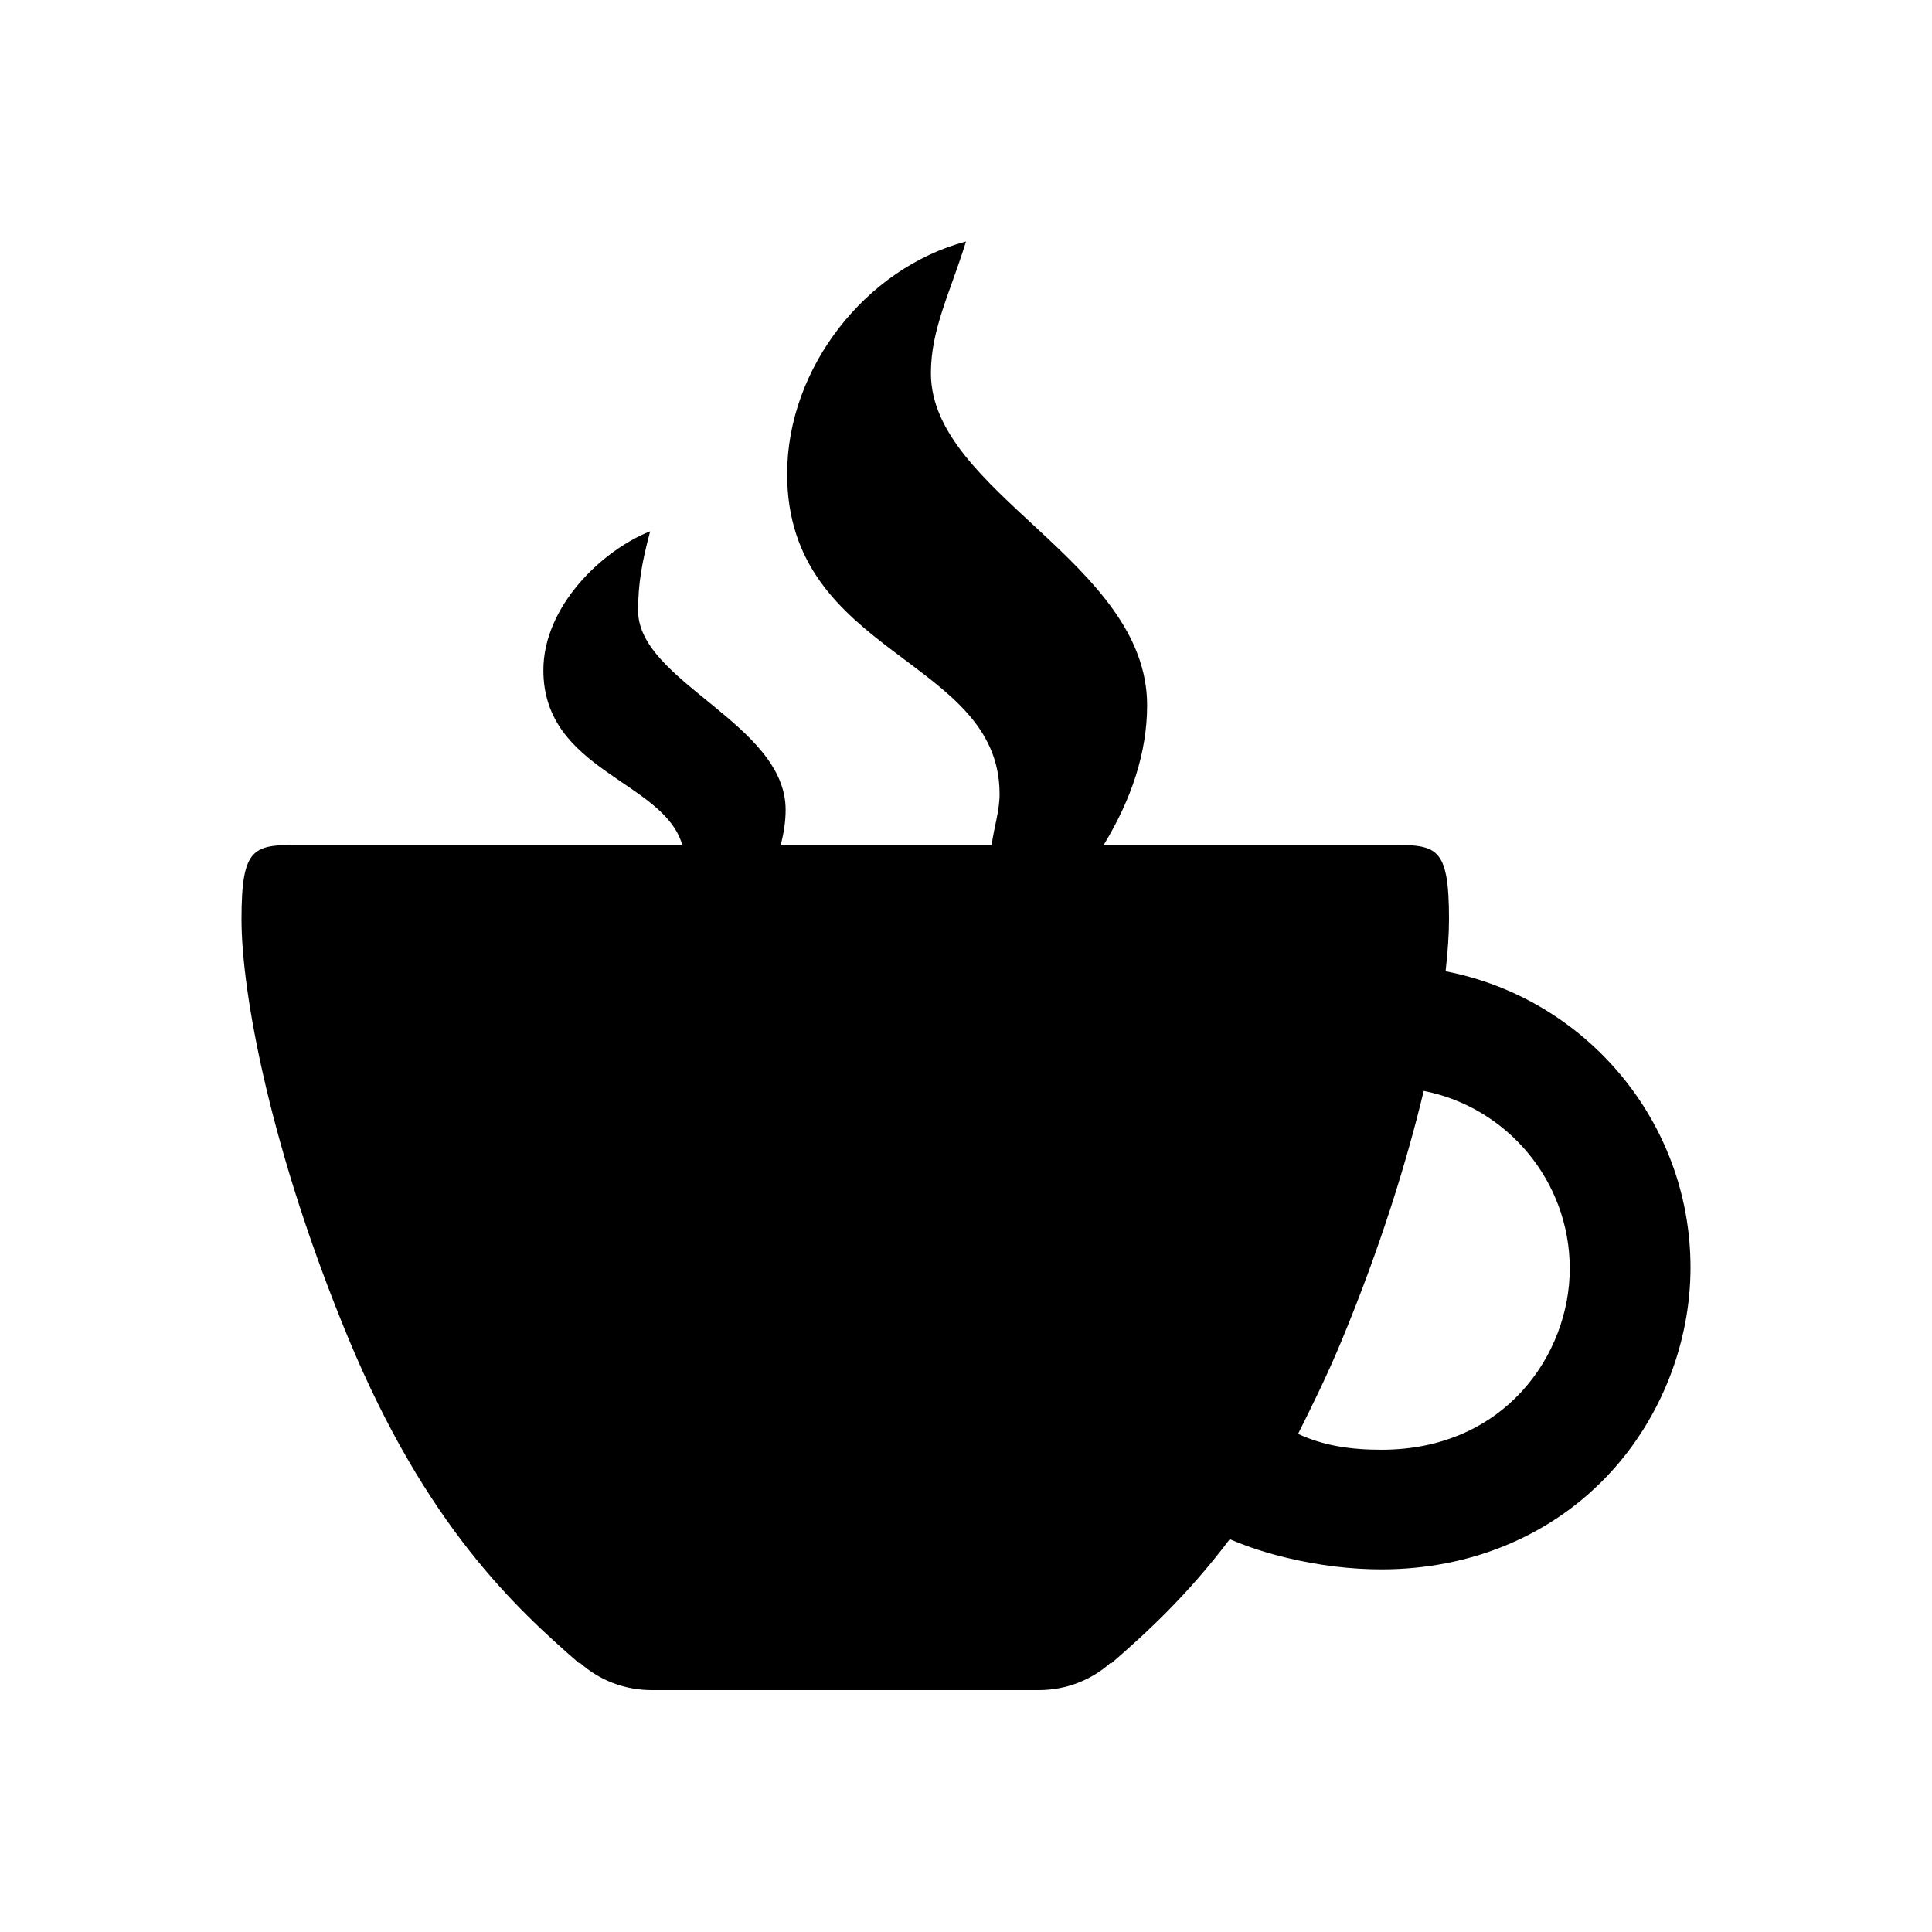
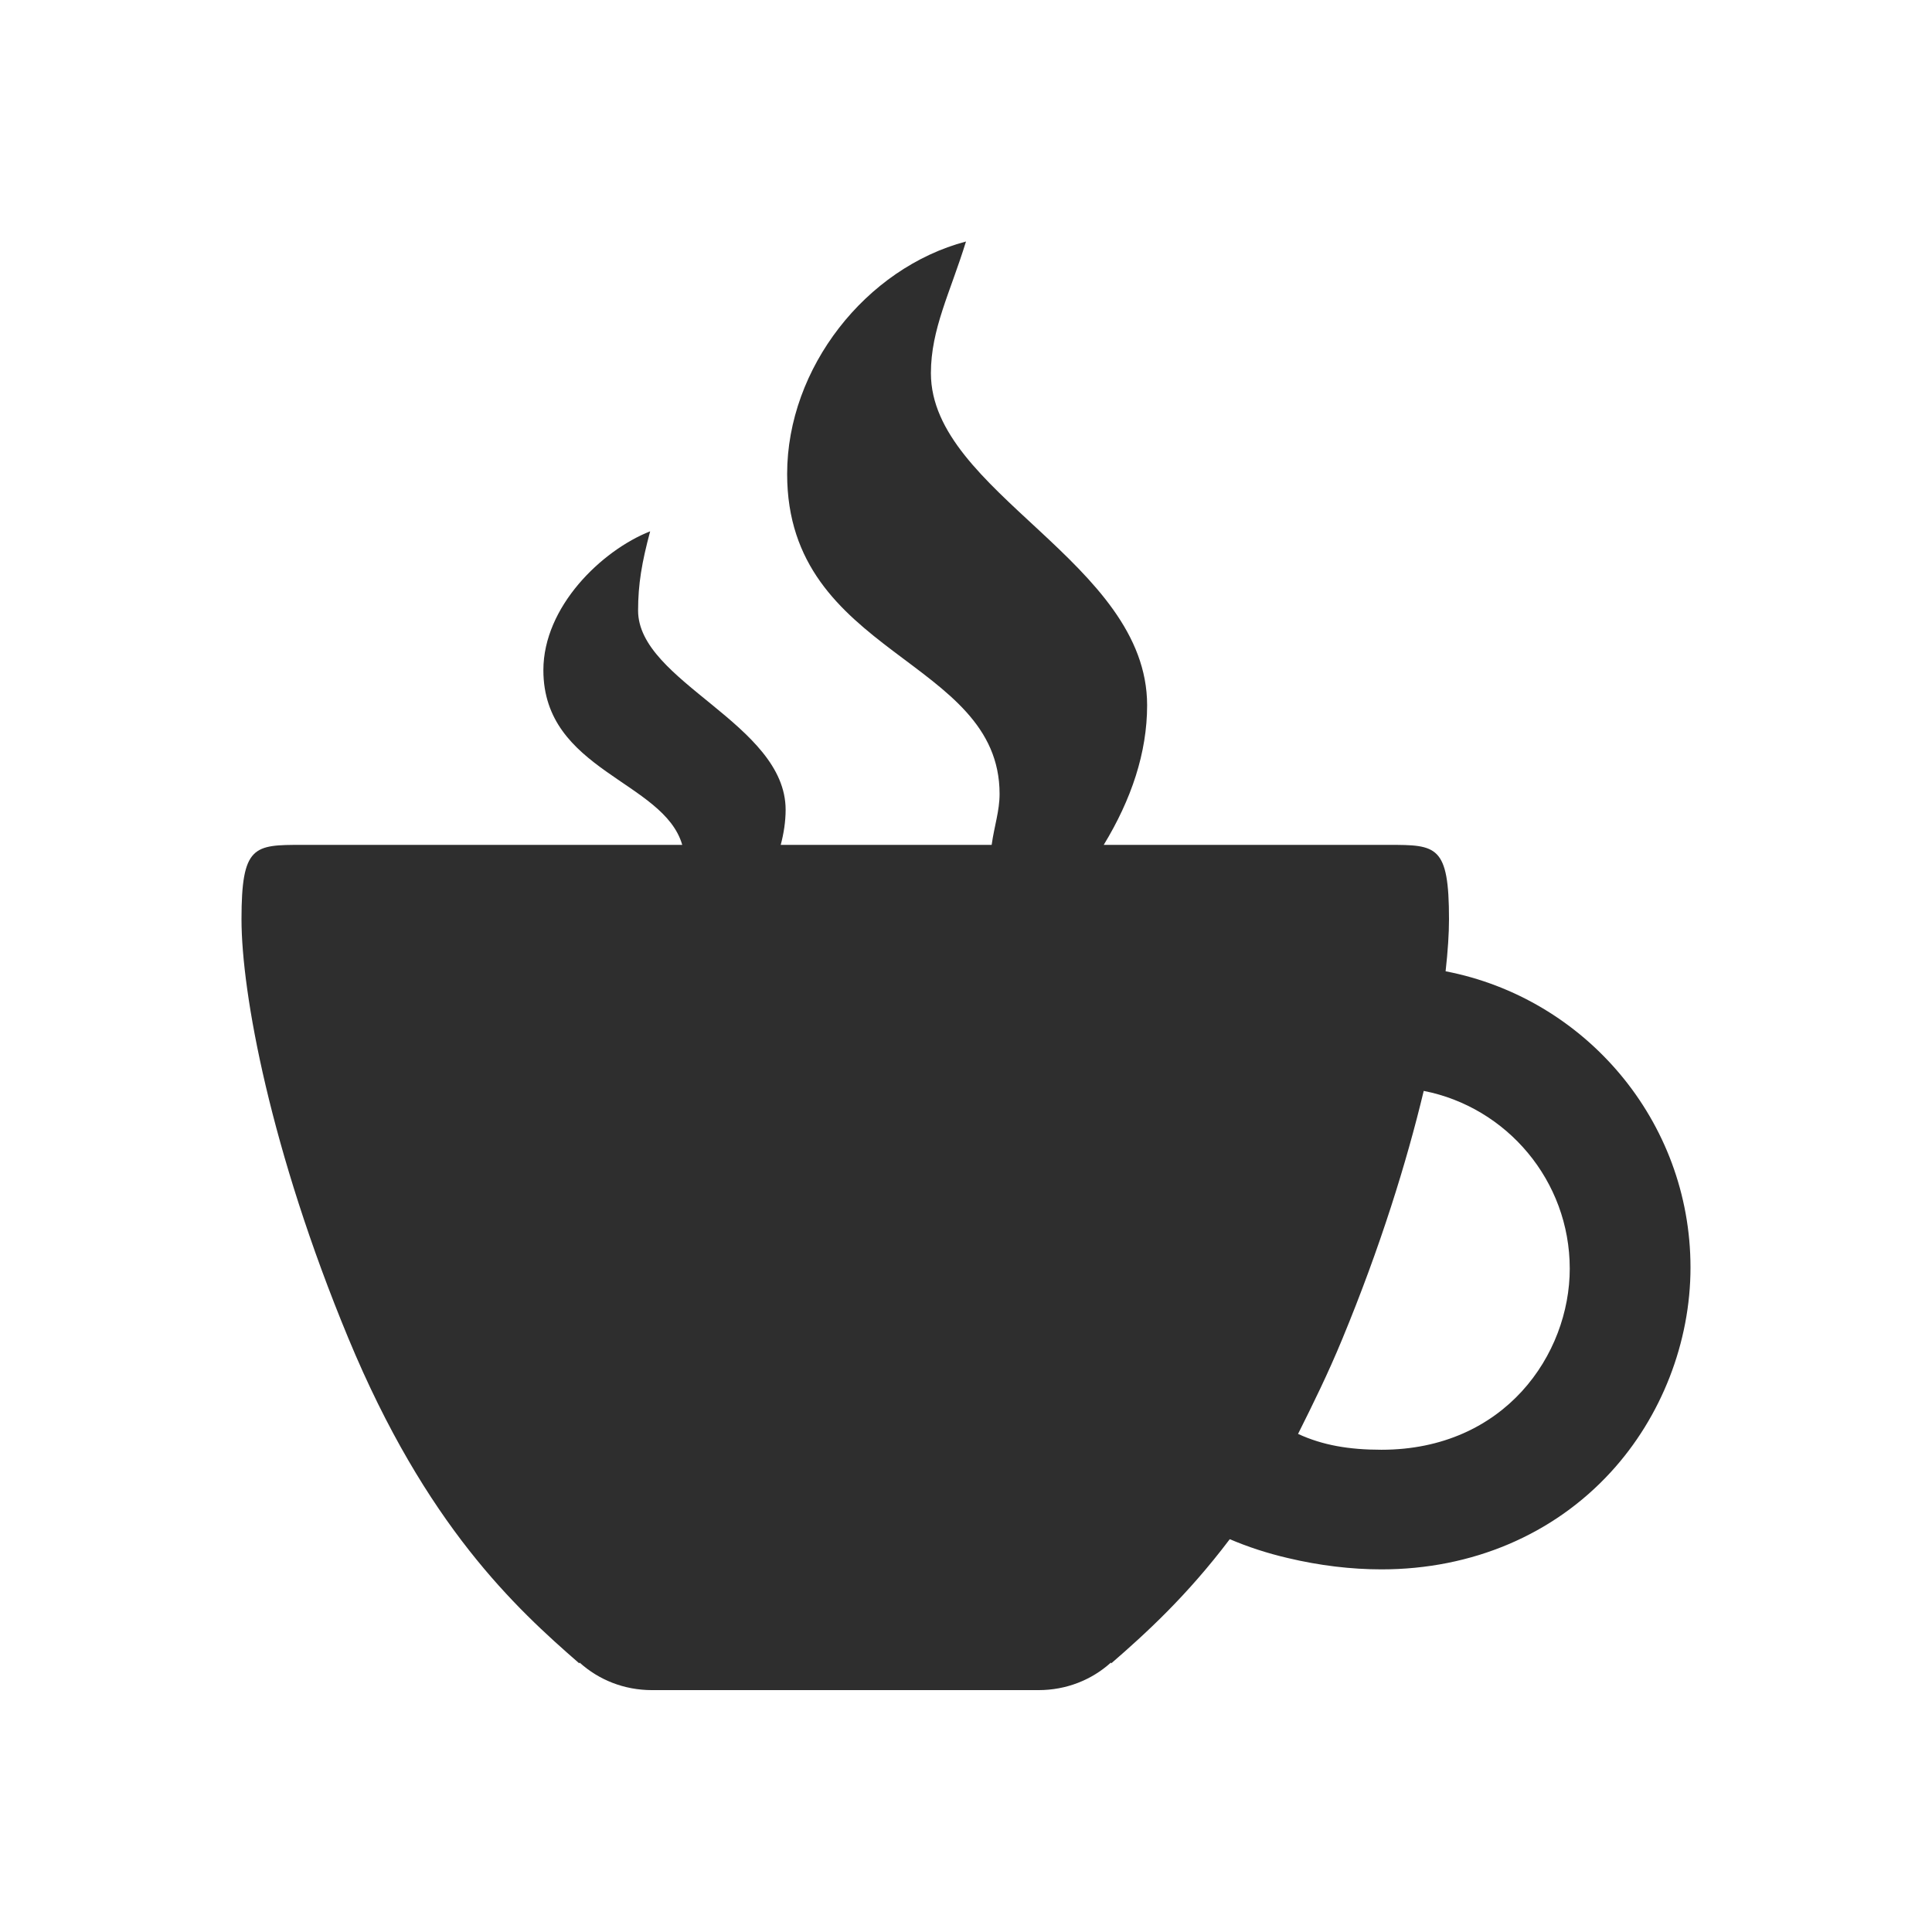
<svg xmlns="http://www.w3.org/2000/svg" version="1.1" id="Layer_1" x="0px" y="0px" width="512px" height="512px" viewBox="0 0 512 512" style="enable-background:new 0 0 512 512;" xml:space="preserve">
  <defs id="defs4367" />
-   <path d="M383.1,257.4c0.6-5.4,0.9-10,0.9-13.8c0-19.6-3.3-19.7-16-19.7h-75.5c7.3-12,11.5-24.4,11.5-37c0-37.9-57.3-56.4-57.3-88  c0-11.7,5.1-21.3,9.3-34.9c-26.5,7-47.4,33.5-47.4,61.6c0,48.3,56.3,48.7,56.3,84.8c0,4.5-1.4,8.5-2.1,13.5h-55.9  c0.8-3,1.3-6.2,1.3-9.3c0-22.8-39.1-33.9-39.1-52.8c0-7,1-12.8,3.2-21c-12.9,5.1-28.3,20-28.3,36.8c0,26.7,31.9,29.3,36.8,46.3H80  c-12.7,0-16,0.1-16,19.7c0,19.6,7.7,61.3,28.3,111c20.6,49.7,44.4,71.6,61.2,86.2l0.1-0.2c5.1,4.6,11.8,7.3,19.2,7.3h102.4  c7.4,0,14.1-2.7,19.2-7.3l0.1,0.2c9-7.8,20-17.8,31.4-32.9c4.7,2,9.8,3.7,15.4,5c8.4,2,16.8,3,24.8,3c24,0,45.6-9.2,60.8-25.8  c13.4-14.6,21.1-34.4,21.1-54.2C448,297,420,264.5,383.1,257.4z M366.1,384.2c-8.6,0-15.6-1.2-22.1-4.2c4-8,7.9-15.9,11.7-25.1  c10.1-24.4,17.1-47,21.6-65.8c22,4.3,38.7,23.8,38.7,47.1C416,358.9,398.8,384.2,366.1,384.2z" id="path4363" />
+   <path d="M383.1,257.4c0.6-5.4,0.9-10,0.9-13.8c0-19.6-3.3-19.7-16-19.7h-75.5c7.3-12,11.5-24.4,11.5-37c0-37.9-57.3-56.4-57.3-88  c0-11.7,5.1-21.3,9.3-34.9c-26.5,7-47.4,33.5-47.4,61.6c0,48.3,56.3,48.7,56.3,84.8c0,4.5-1.4,8.5-2.1,13.5h-55.9  c0.8-3,1.3-6.2,1.3-9.3c0-22.8-39.1-33.9-39.1-52.8c0-7,1-12.8,3.2-21c-12.9,5.1-28.3,20-28.3,36.8c0,26.7,31.9,29.3,36.8,46.3H80  c-12.7,0-16,0.1-16,19.7c0,19.6,7.7,61.3,28.3,111c20.6,49.7,44.4,71.6,61.2,86.2l0.1-0.2c5.1,4.6,11.8,7.3,19.2,7.3h102.4  c7.4,0,14.1-2.7,19.2-7.3l0.1,0.2c9-7.8,20-17.8,31.4-32.9c4.7,2,9.8,3.7,15.4,5c8.4,2,16.8,3,24.8,3c24,0,45.6-9.2,60.8-25.8  c13.4-14.6,21.1-34.4,21.1-54.2C448,297,420,264.5,383.1,257.4z M366.1,384.2c-8.6,0-15.6-1.2-22.1-4.2c4-8,7.9-15.9,11.7-25.1  c10.1-24.4,17.1-47,21.6-65.8c22,4.3,38.7,23.8,38.7,47.1C416,358.9,398.8,384.2,366.1,384.2z" id="path4363" style="opacity:0.818" />
</svg>
